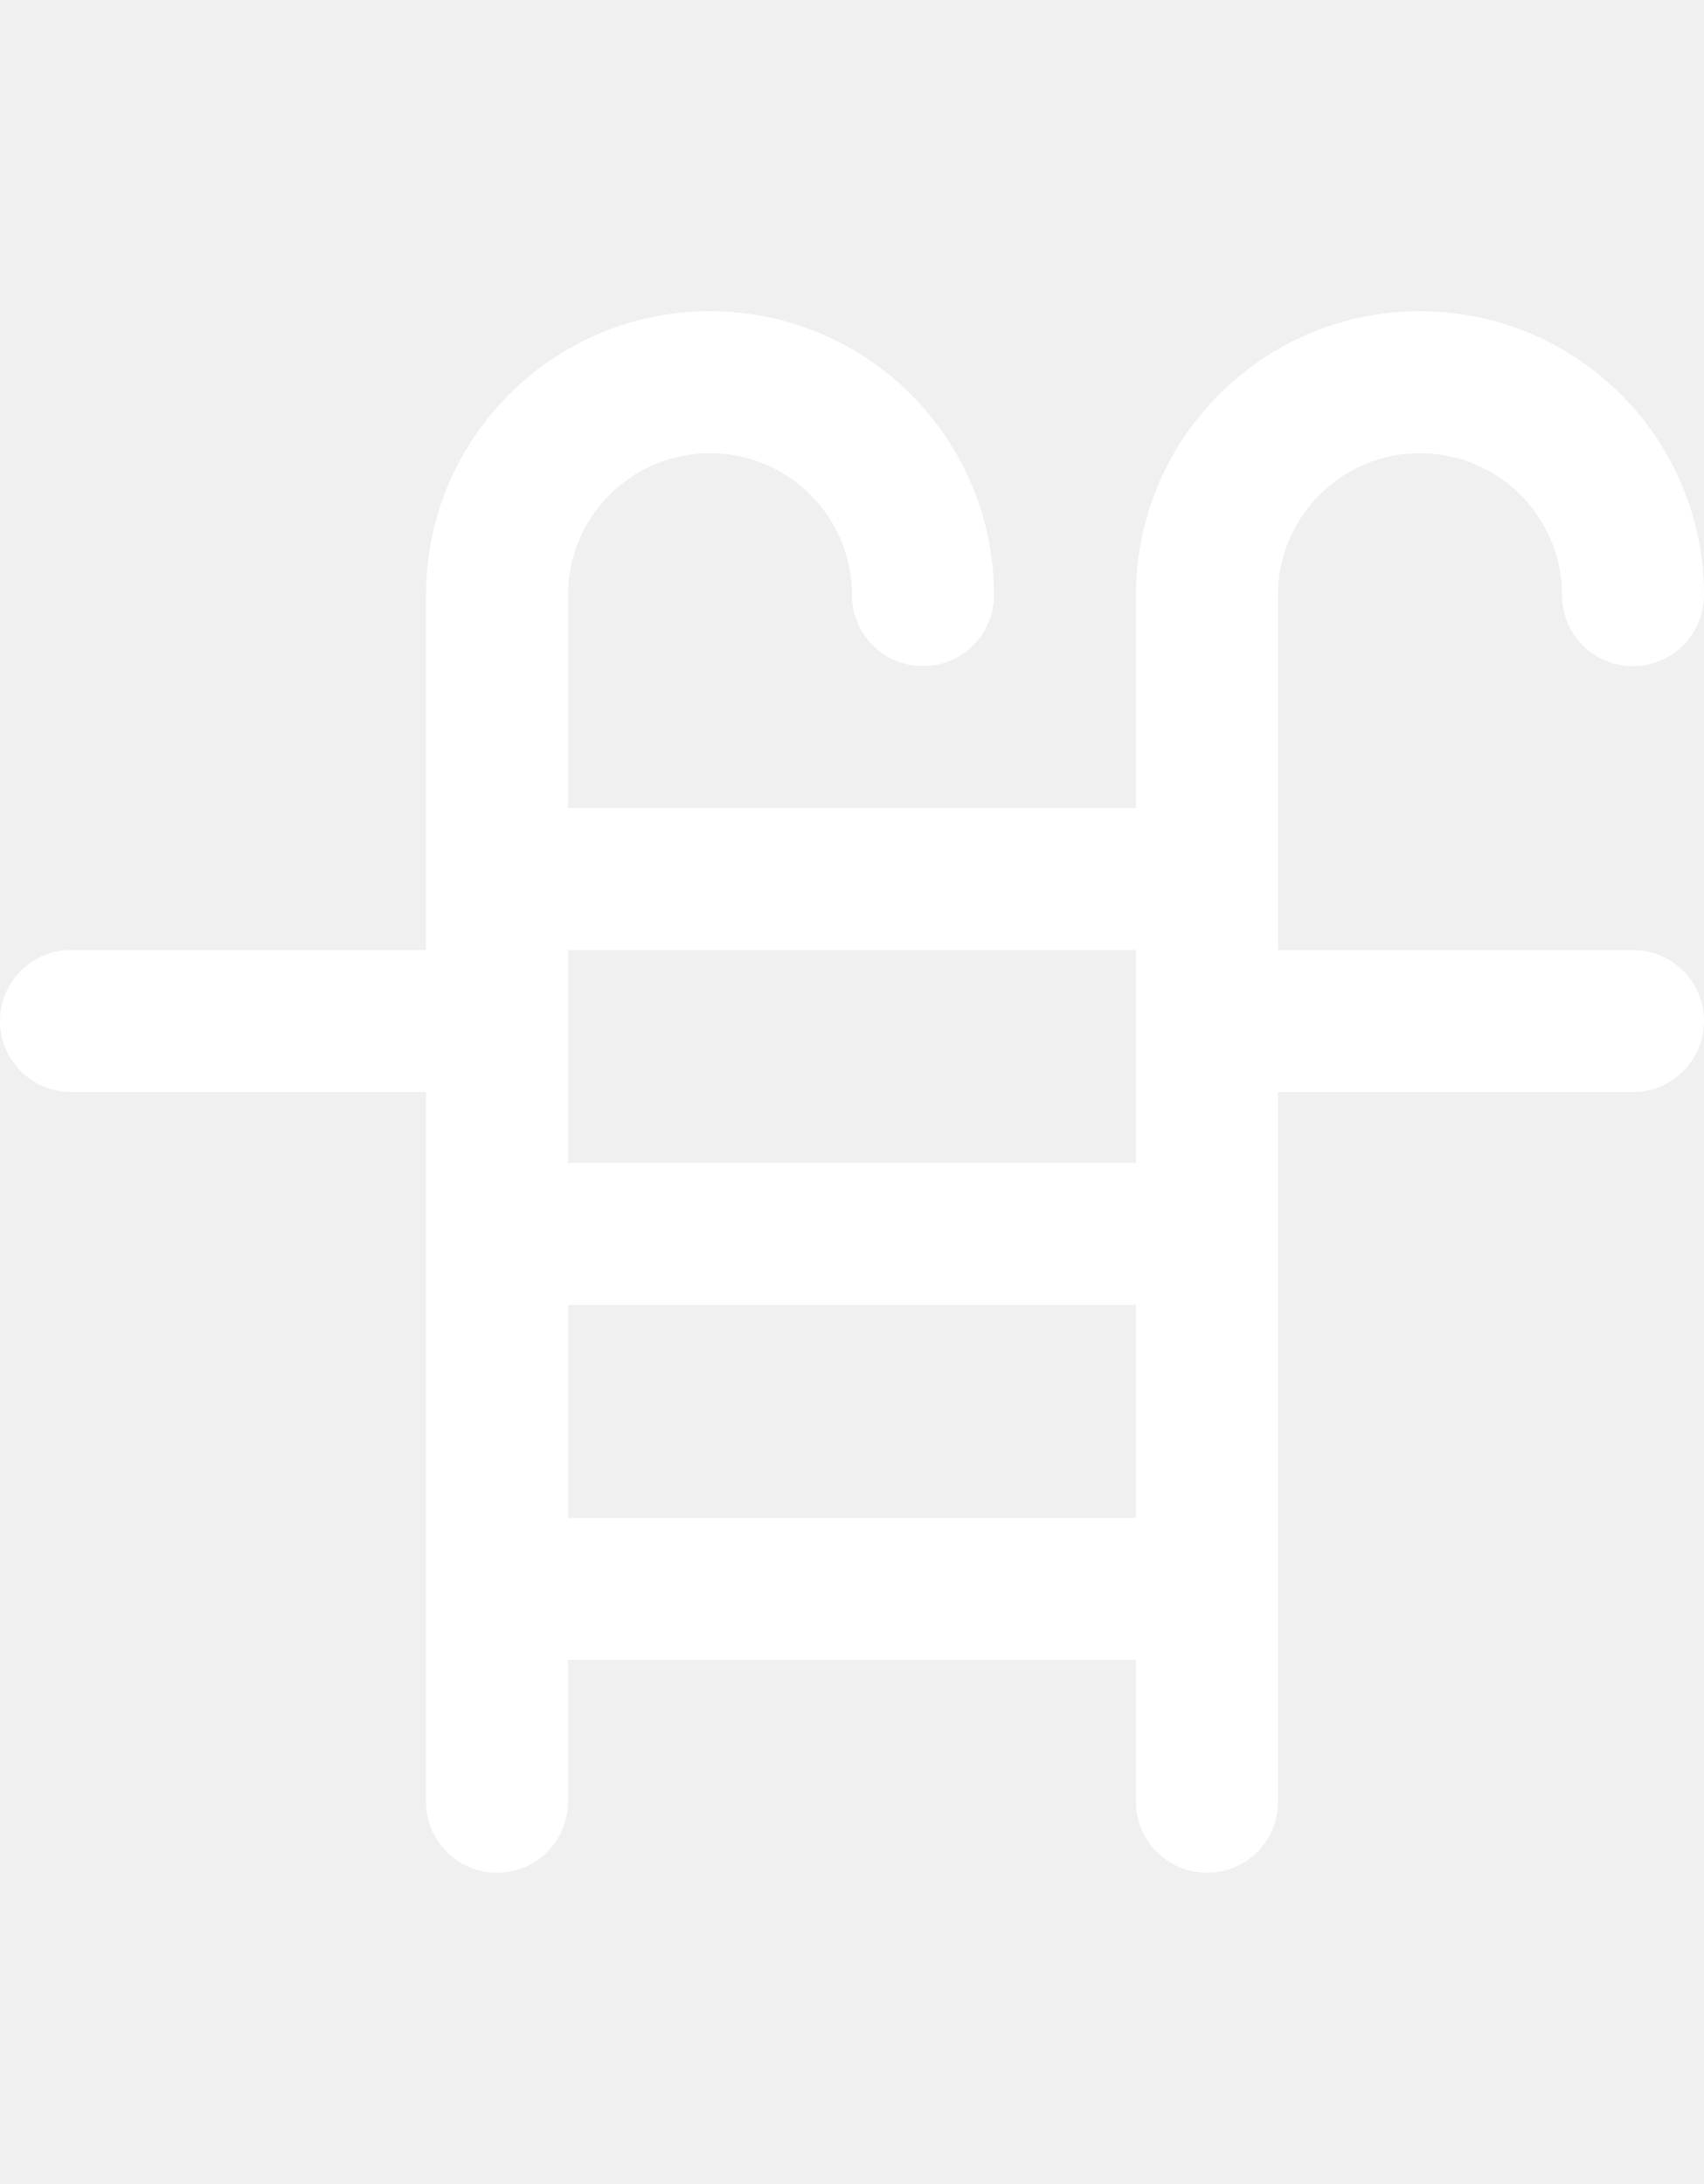
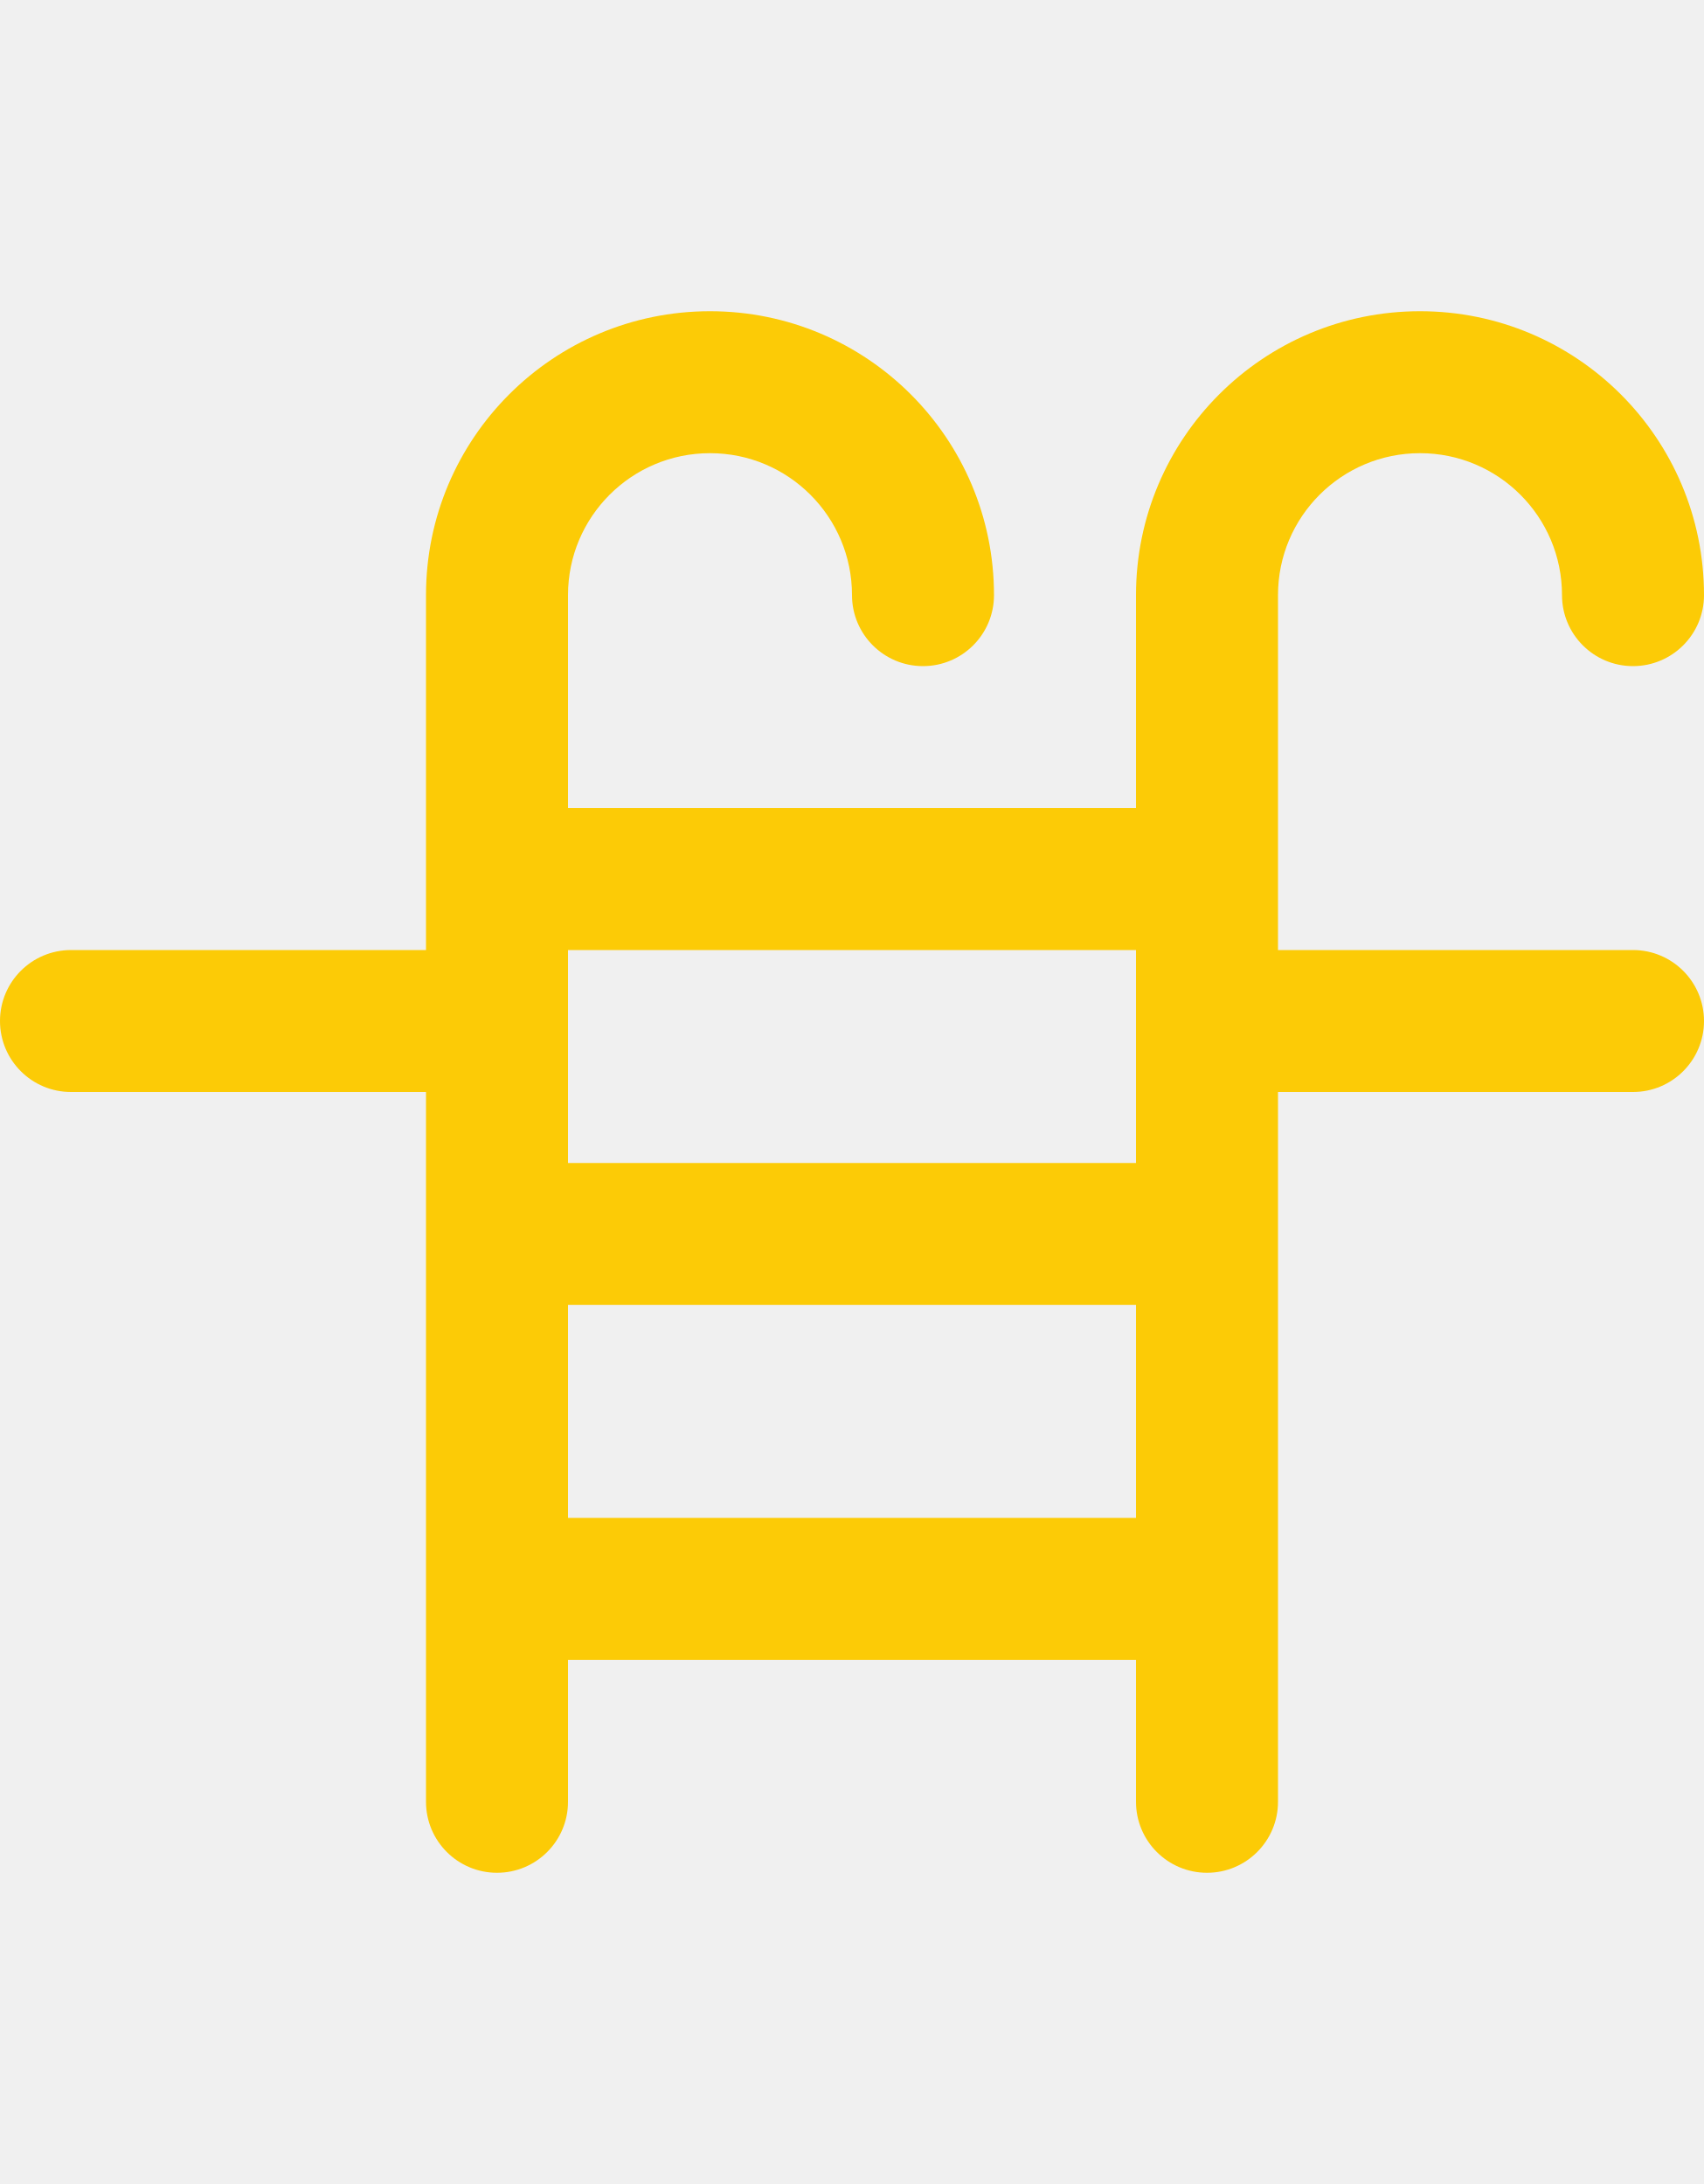
- <svg xmlns="http://www.w3.org/2000/svg" fill="#ffffff" height="50px" width="39px" version="1.1" id="Layer_1" viewBox="0 0 512 512" xml:space="preserve">
+ <svg xmlns="http://www.w3.org/2000/svg" fill="#fccb06" height="50px" width="39px" version="1.1" id="Layer_1" viewBox="0 0 512 512" xml:space="preserve">
  <g>
    <g>
      <path d="M490.667,213.333H384V106.667C384,83.099,403.099,64,426.667,64s42.667,19.099,42.667,42.667    c0,11.782,9.551,21.333,21.333,21.333S512,118.449,512,106.667c0-47.131-38.202-85.333-85.333-85.333    s-85.333,38.202-85.333,85.333v64H170.667v-64c0-23.567,19.099-42.667,42.667-42.667S256,83.099,256,106.667    c0,11.782,9.551,21.333,21.333,21.333c11.782,0,21.333-9.551,21.333-21.333c0-47.131-38.202-85.333-85.333-85.333    S128,59.535,128,106.667v106.667H21.333C9.551,213.333,0,222.885,0,234.667C0,246.449,9.551,256,21.333,256H128v213.333    c0,11.782,9.551,21.333,21.333,21.333c11.782,0,21.333-9.551,21.333-21.333v-42.667h170.667v42.667    c0,11.782,9.551,21.333,21.333,21.333S384,481.115,384,469.333V256h106.667c11.782,0,21.333-9.551,21.333-21.333    C512,222.885,502.449,213.333,490.667,213.333z M341.333,213.333v64H170.667v-64H341.333z M170.667,384v-64h170.667v64H170.667z" />
    </g>
  </g>
</svg>
